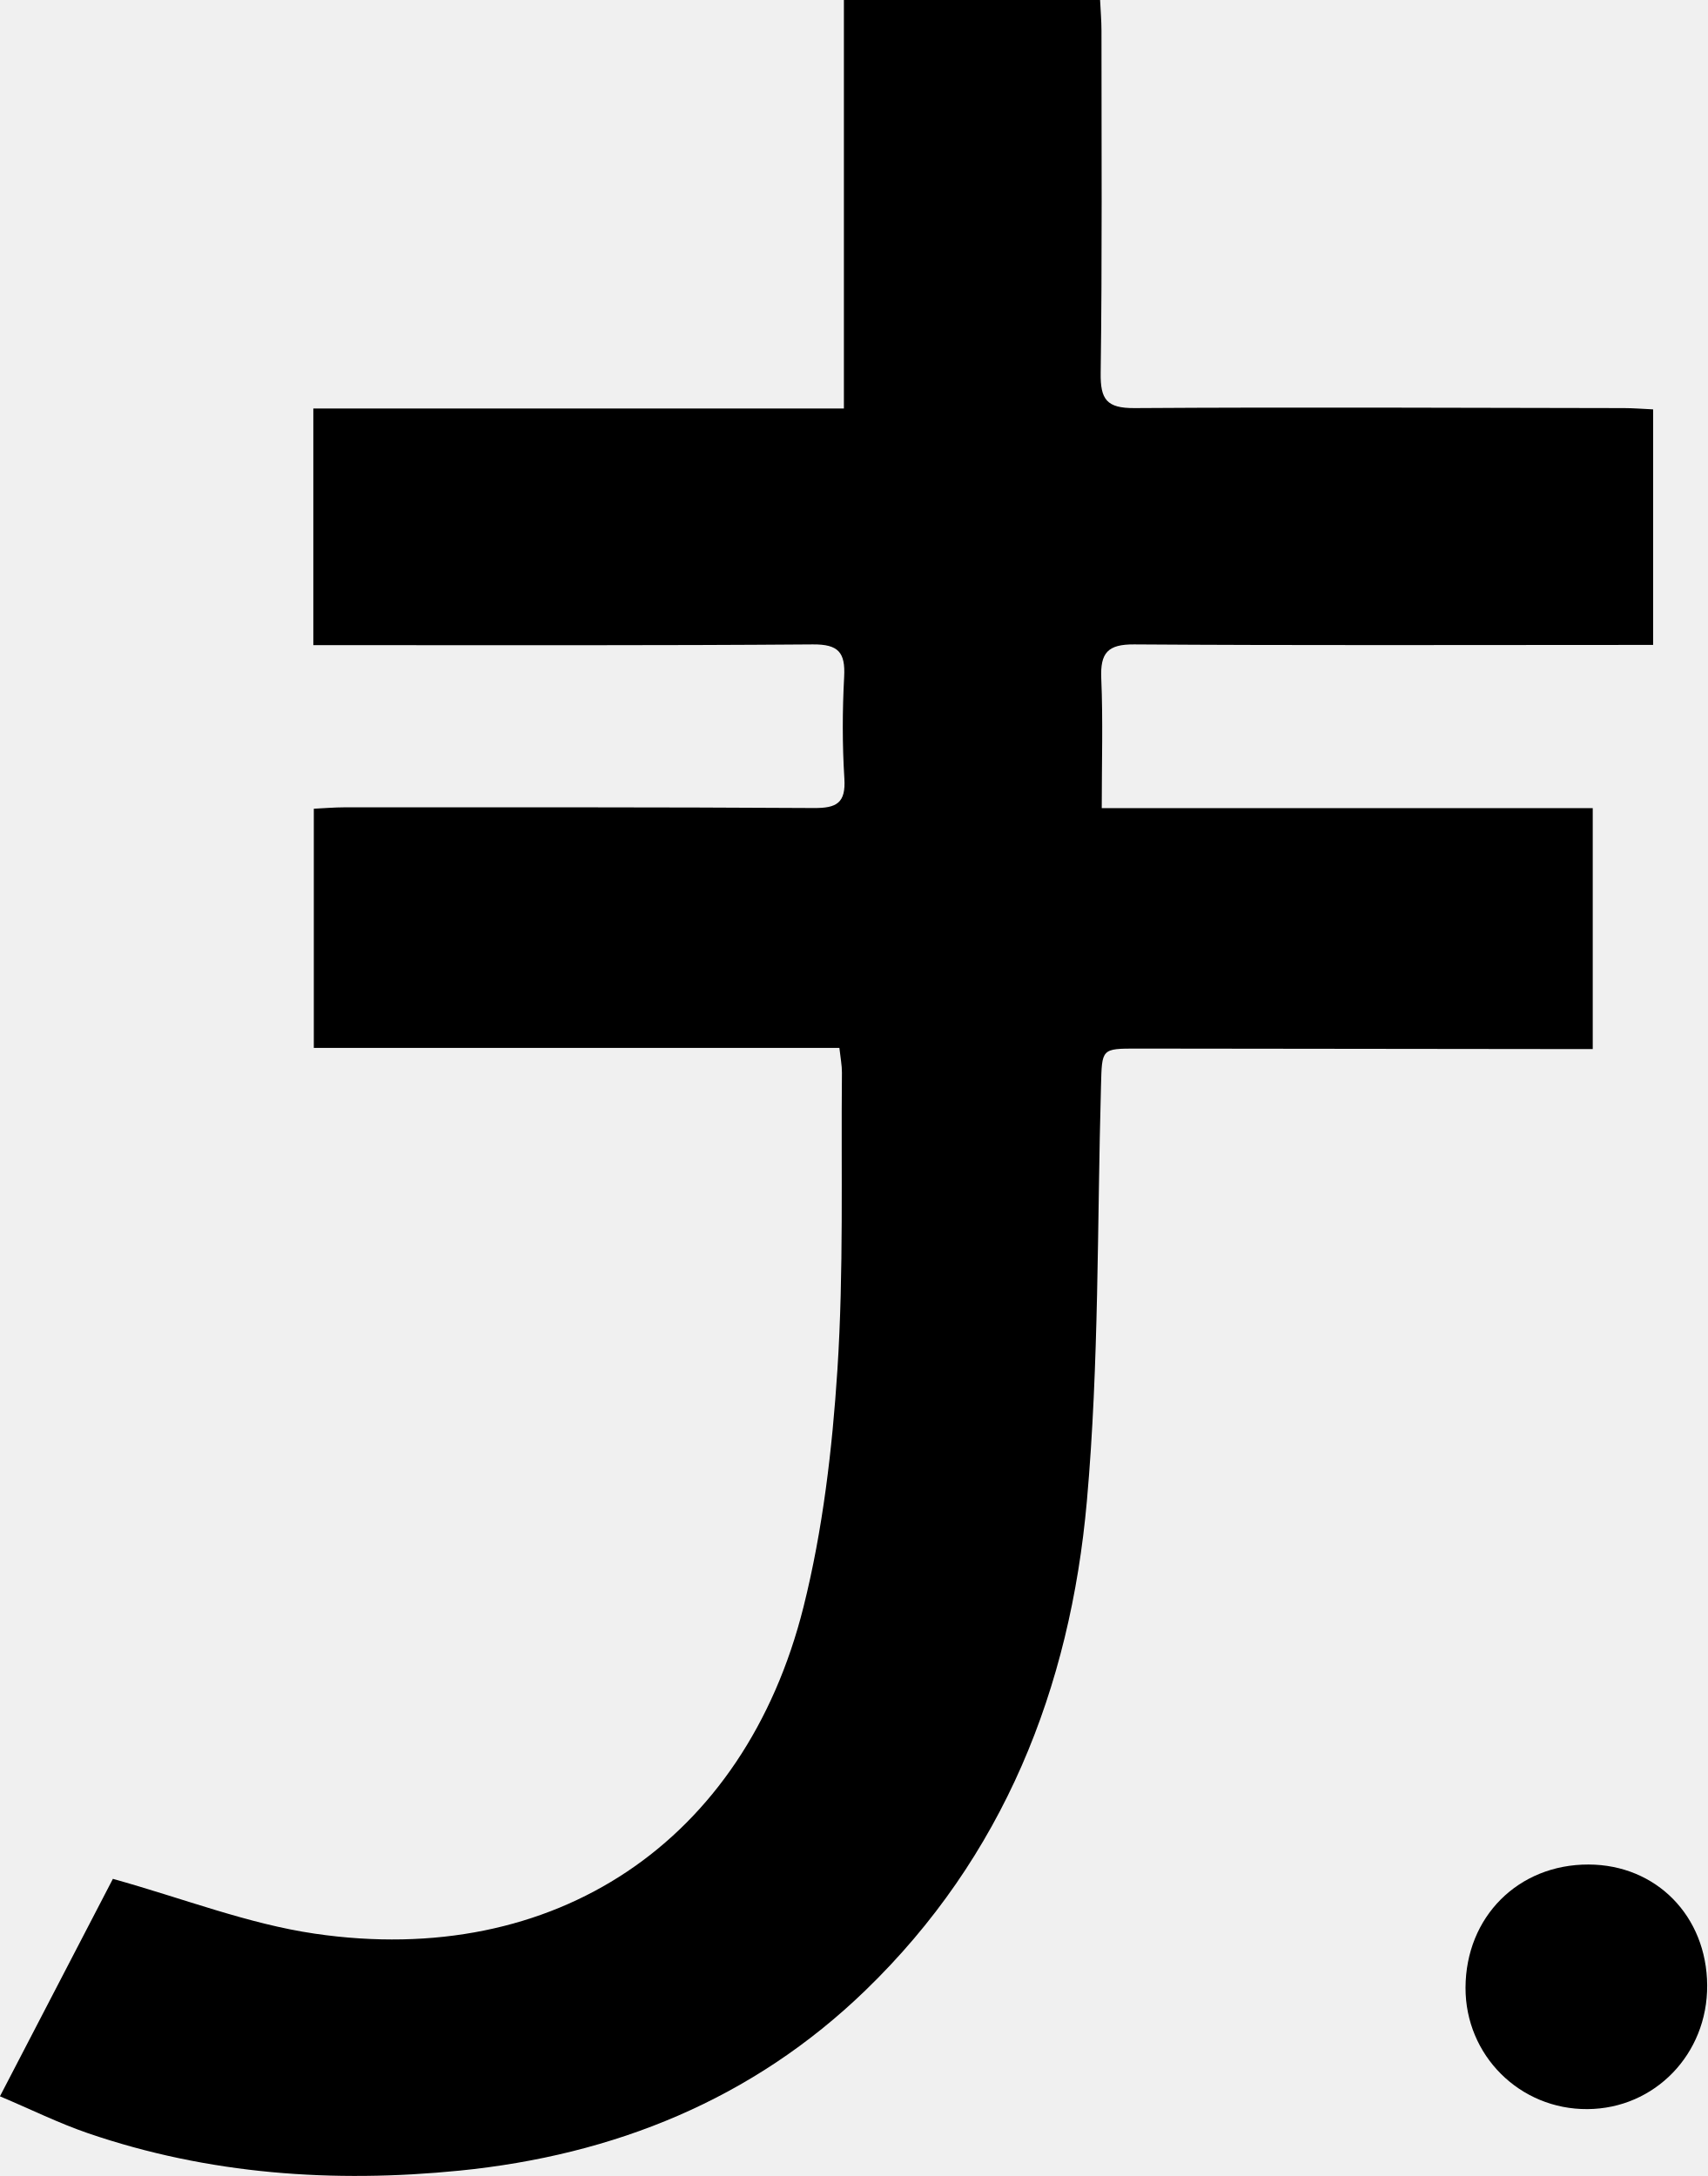
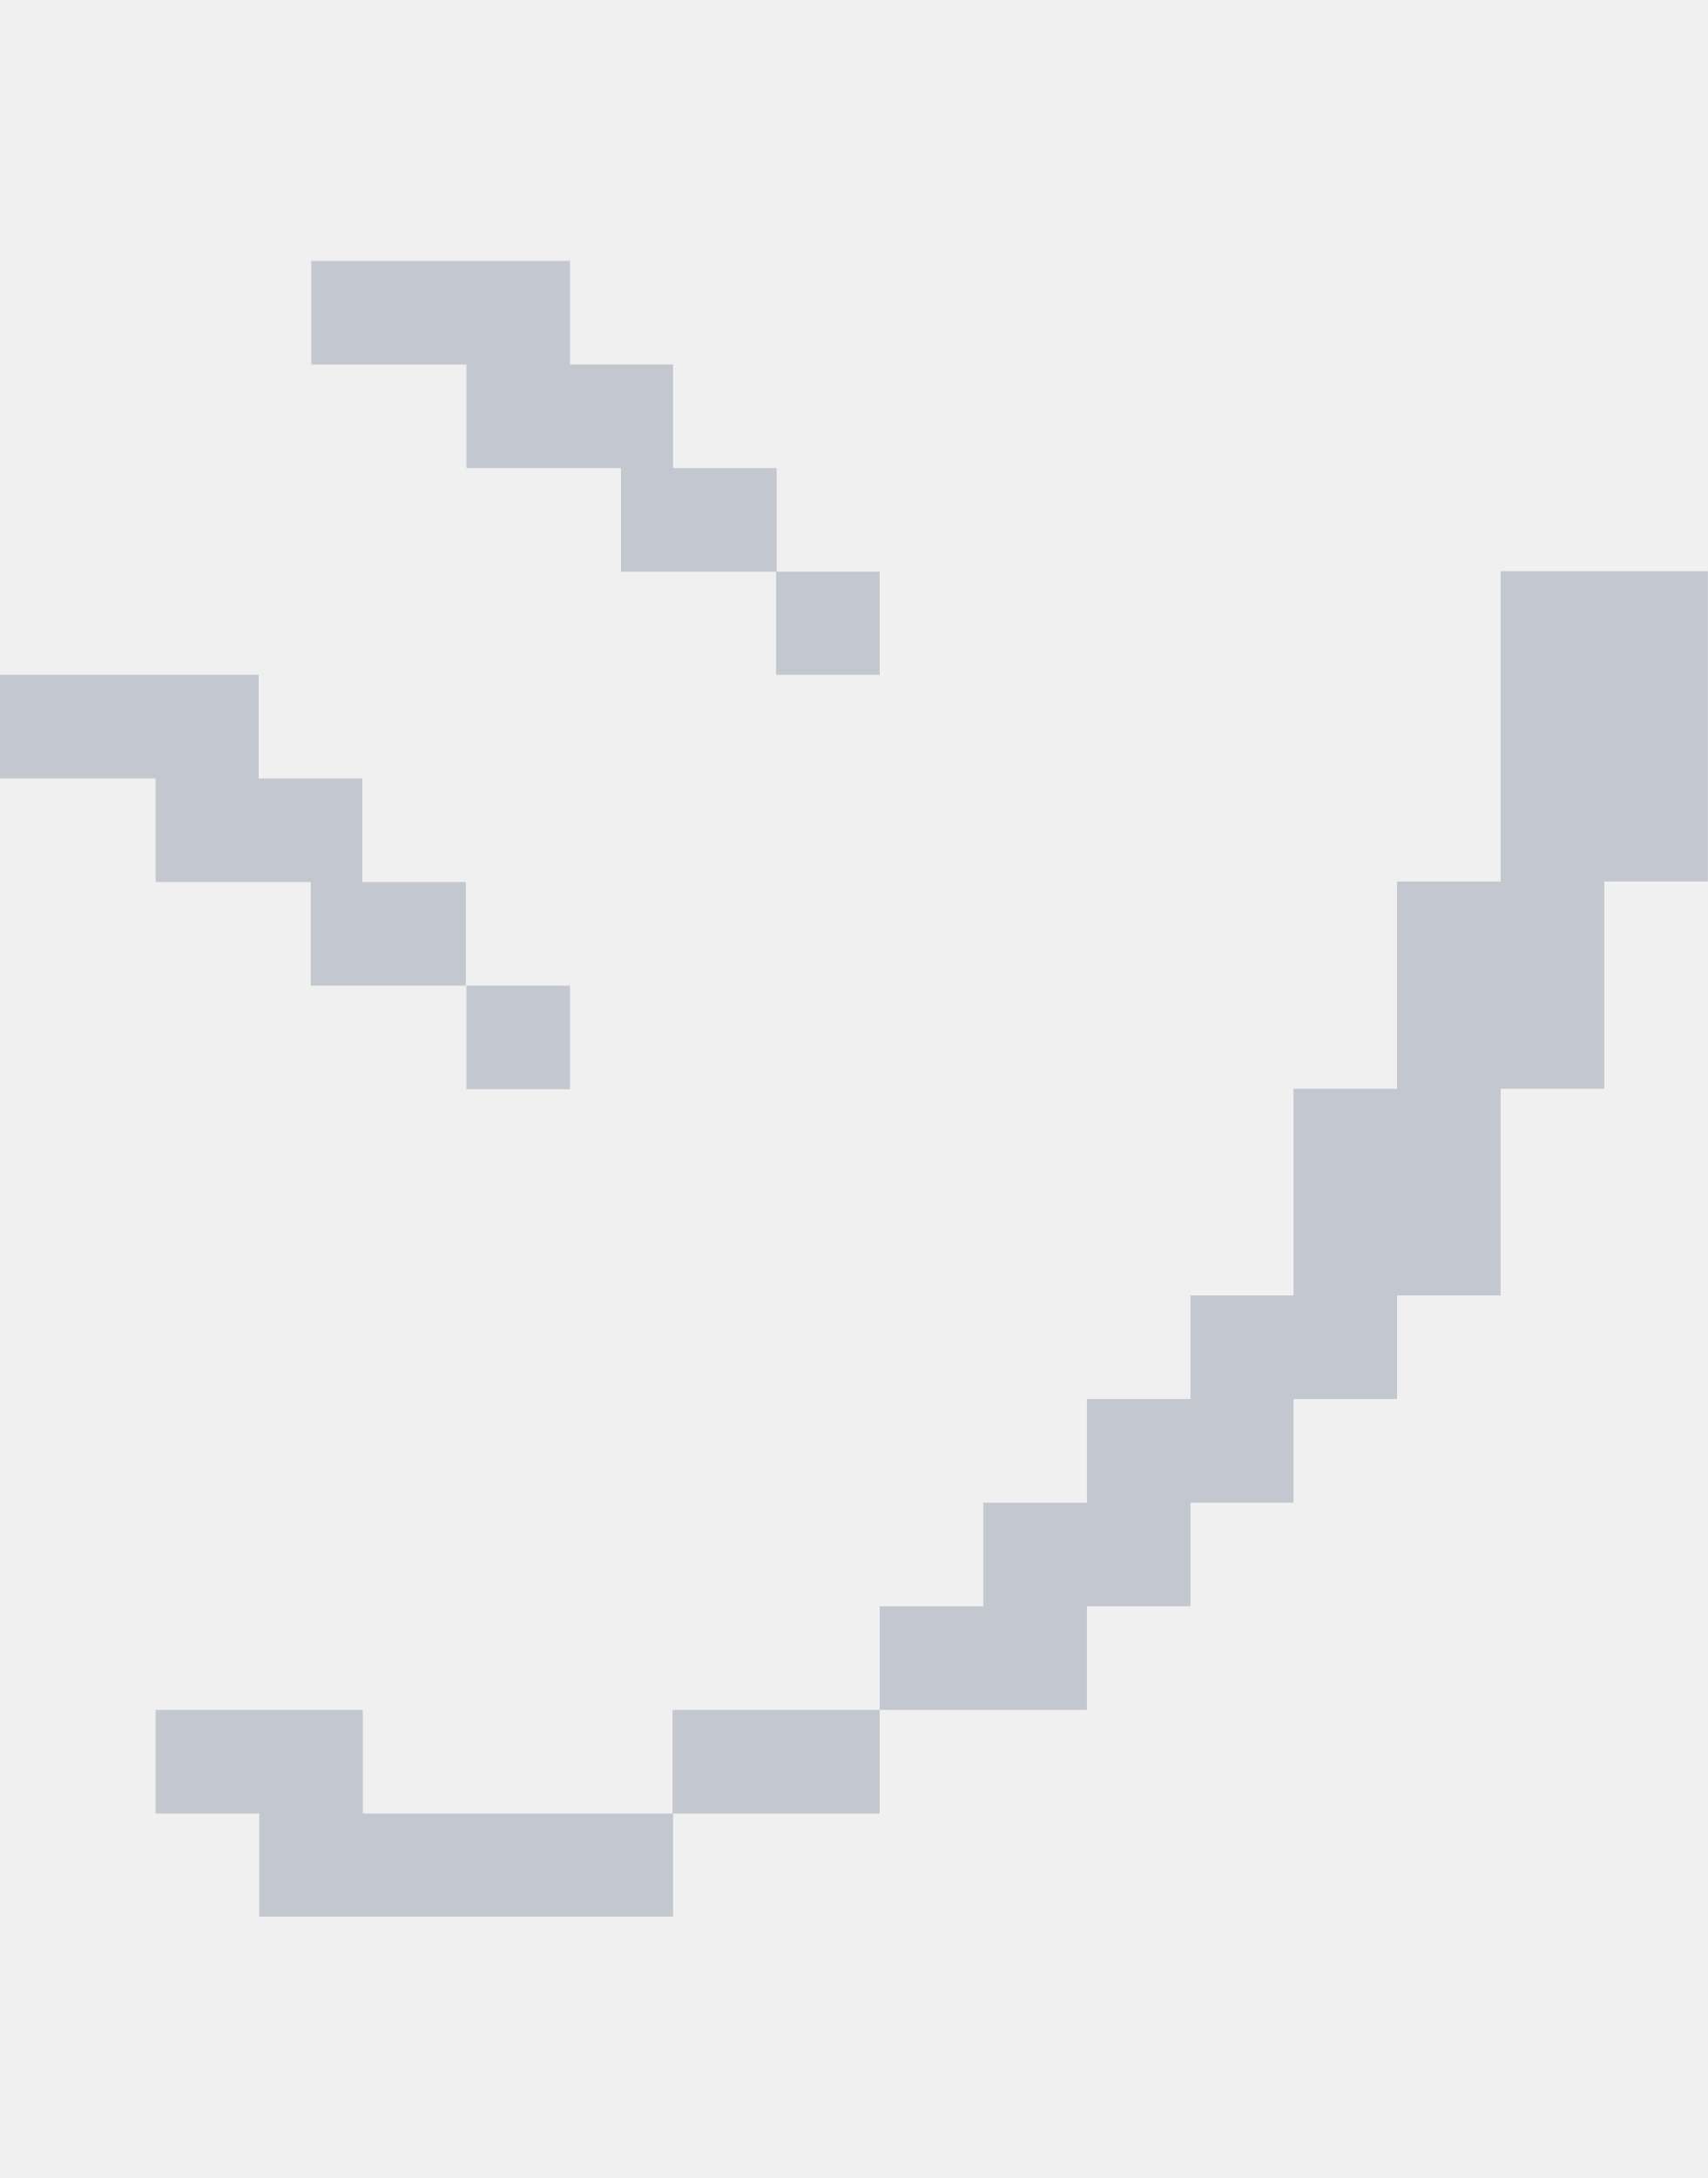
- <svg xmlns="http://www.w3.org/2000/svg" id="Layer_1" data-name="Layer 1" viewBox="0 0 321.51 409.87">
-   <defs>
-     <style>
-         path { fill: #000; }
-         @media (prefers-color-scheme: dark) {
-             path { fill: #FFF; }
-         }
-     </style>
-   </defs>
-   <path class="cls-1" d="M59.01,121.52v-44.57h99.92V0h48.25c.09,2,.26,3.88.26,5.76,0,21.49.14,42.99-.15,64.48-.07,5.01,1.12,6.66,6.38,6.63,30.73-.2,61.46-.04,92.19,0,1.73,0,3.46.15,5.47.24v44.37c-2.01,0-4.03,0-6.06,0-30.55,0-61.11.11-91.66-.1-5.02-.04-6.41,1.61-6.21,6.4.34,7.93.09,15.88.09,24.44h92.47v45.38c-2.03,0-3.91,0-5.79,0-26.65-.03-53.29-.05-79.94-.09-6.84,0-6.69-.02-6.88,7.03-.73,26.08-.35,52.27-2.66,78.21-3.14,35.23-15.7,67.01-41.72,92.17-21.28,20.58-47.38,31.04-76.45,33.94-23.69,2.36-47.23.74-69.98-7.06-5.48-1.88-10.7-4.47-16.55-6.94,7.54-14.52,14.7-28.32,21.27-40.96,13.19,3.67,25.41,8.48,38.06,10.33,45.15,6.61,80.91-17.27,92-61.54,3.64-14.54,5.42-29.72,6.39-44.71,1.2-18.59.67-37.28.85-55.93.01-1.38-.27-2.76-.48-4.67H59.1v-45.05c1.97-.09,3.85-.26,5.72-.26,29.49,0,58.97-.05,88.46.13,4.29.03,6.03-.95,5.74-5.56-.4-6.37-.38-12.8-.04-19.17.24-4.57-1.06-6.13-5.9-6.09-29.31.23-58.62.13-87.93.14-1.91,0-3.83,0-6.14,0Z" />
-   <path class="cls-1" d="M321.51,373.96c.08,12.94-9.87,23.23-22.54,23.31-12.76.09-23.01-10.13-22.97-22.88.05-13.34,9.94-23.23,23.18-23.19,12.75.04,22.25,9.72,22.33,22.75Z" />
+ <svg xmlns="http://www.w3.org/2000/svg" version="1.1" viewBox="0 0 321.5 409.9">
+   <g>
+     <g id="Layer_1">
+       <path fill="#c3c7cf" d="M58.5,185.5v-19.5h-29.2v-19.5H0v-19.5h48.7v19.5h19.5v19.5h19.5v19.5h-29.2ZM48.8,360.7v-19.4h-19.5v-19.5h39v19.5h58.4v19.4H48.8ZM116.9,107.6v-19.5h-29.1v-19.5h-29.2v-19.5h48.7v19.5h19.4v19.5h19.5v19.5h-29.2ZM87.8,205v-19.5h19.5v19.5h-19.5ZM126.6,341.3v-19.5h39v19.5h-39ZM146.1,127v-19.4h19.5v19.4h-19.5ZM165.6,321.8v-19.5h19.5v-19.5h19.5v-19.5h19.5v-19.5h19.4v-38.9h19.5v-39h19.5v-58.4h39v58.4h-19.5v39h-19.5v38.9h-19.5v19.5h-19.5v19.5h-19.4v19.5h-19.5v19.5h-39Z" />
+     </g>
+   </g>
</svg>
